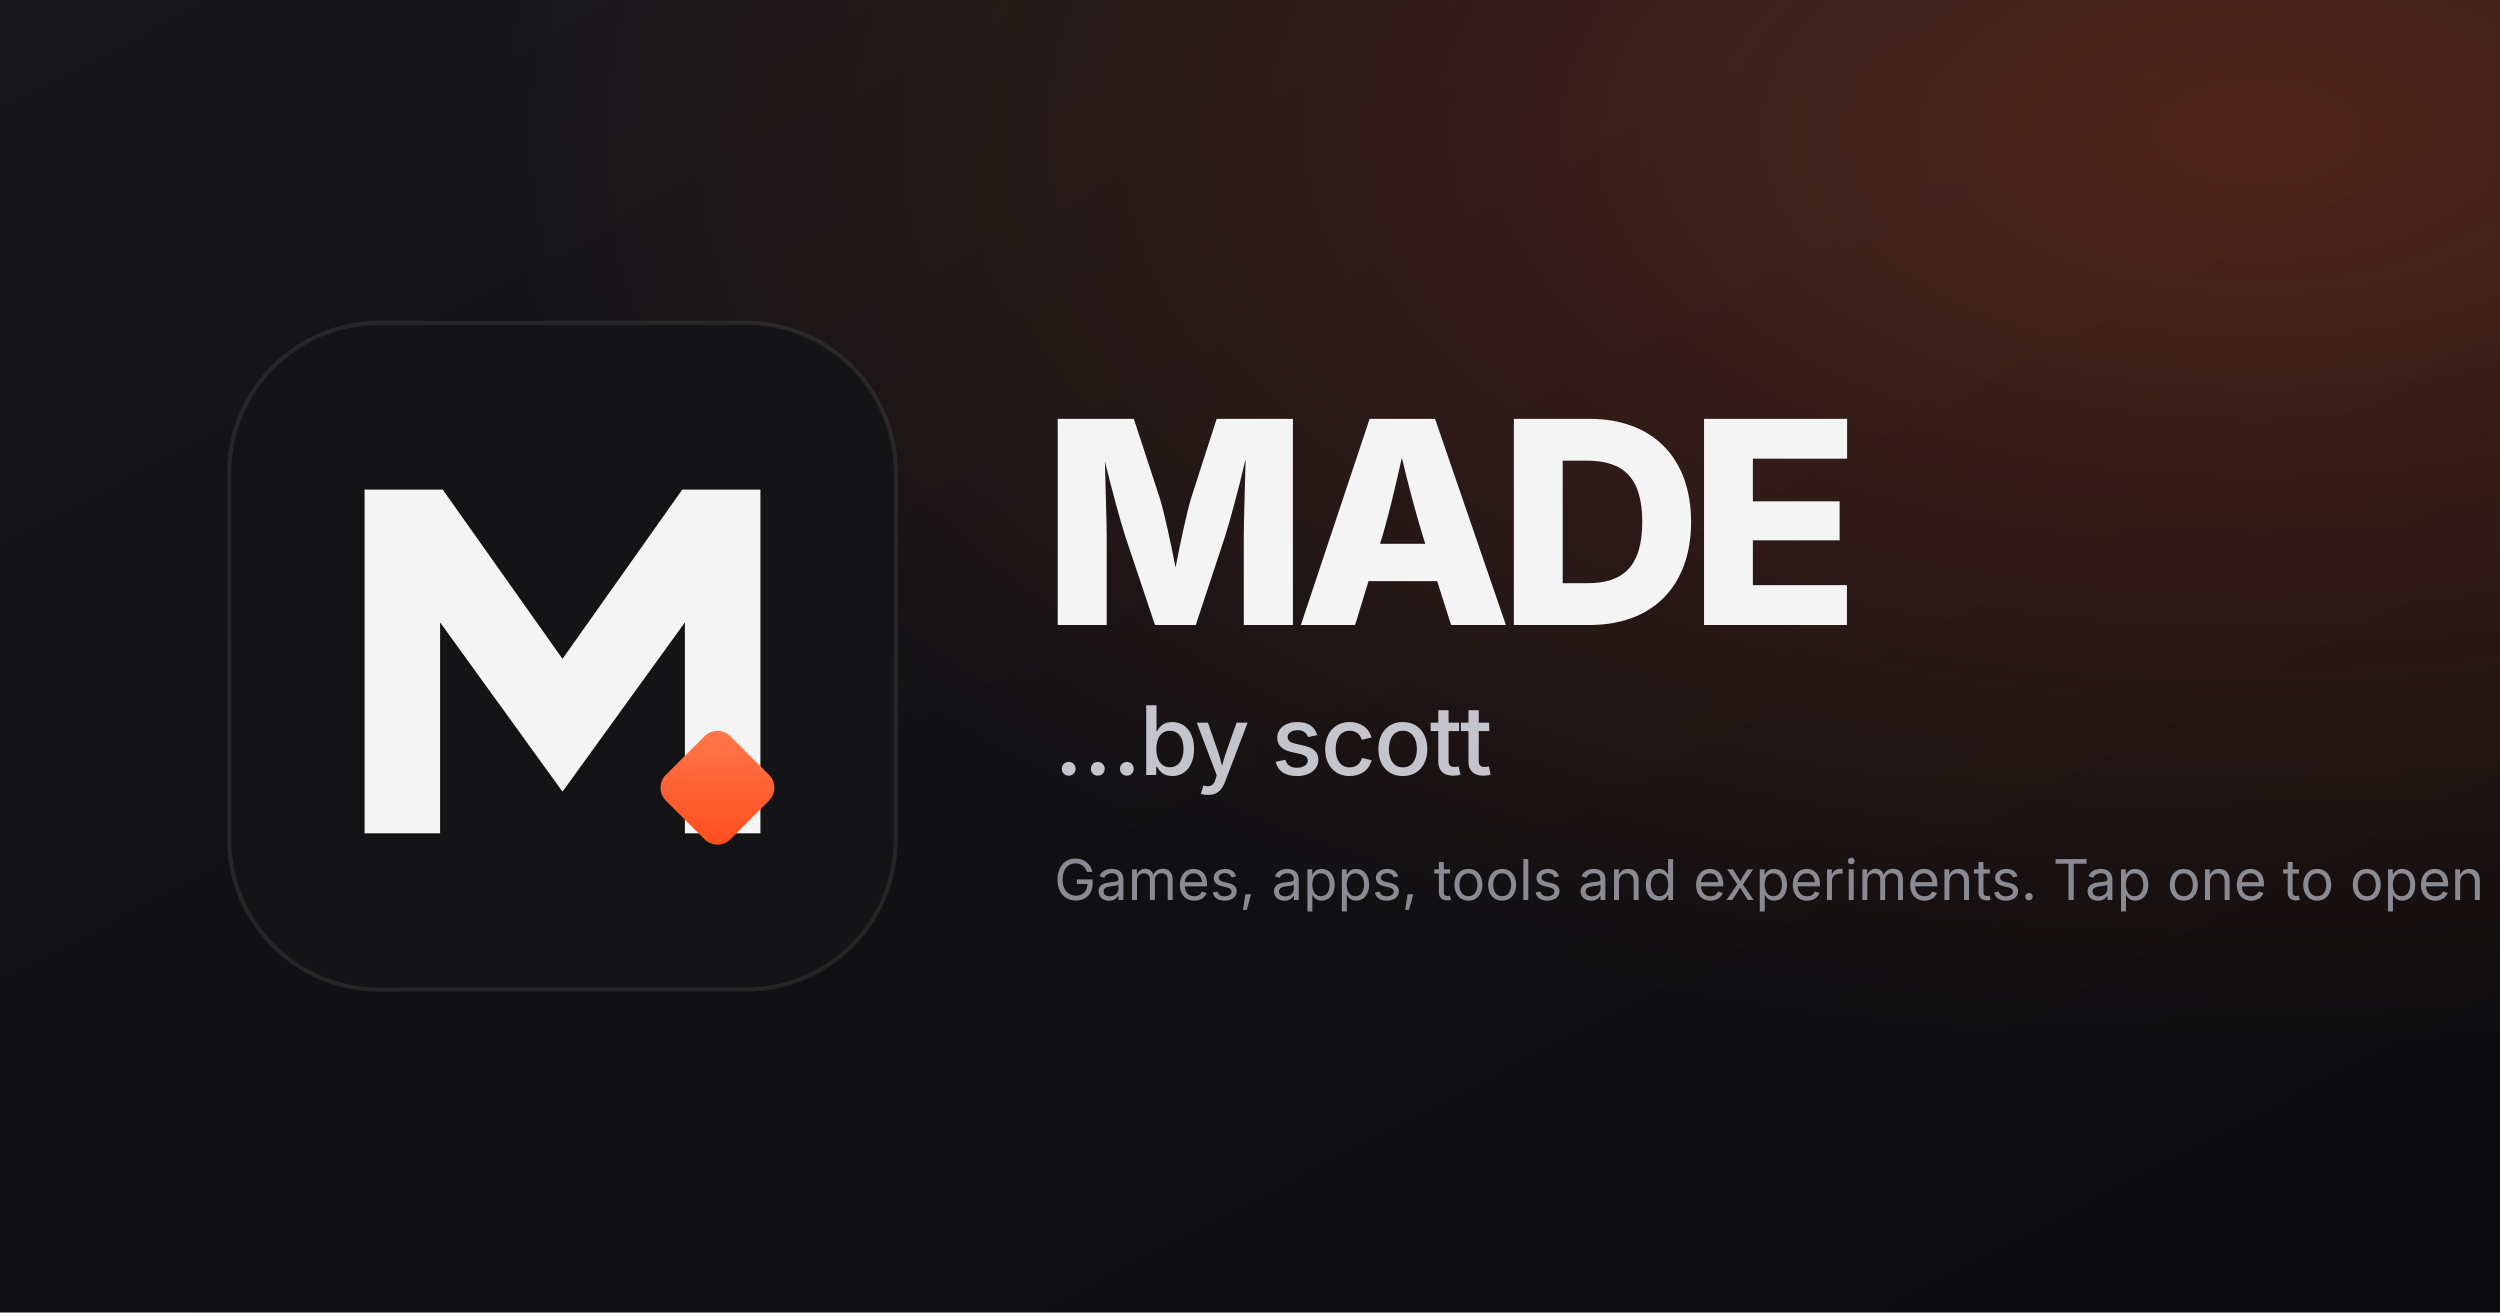
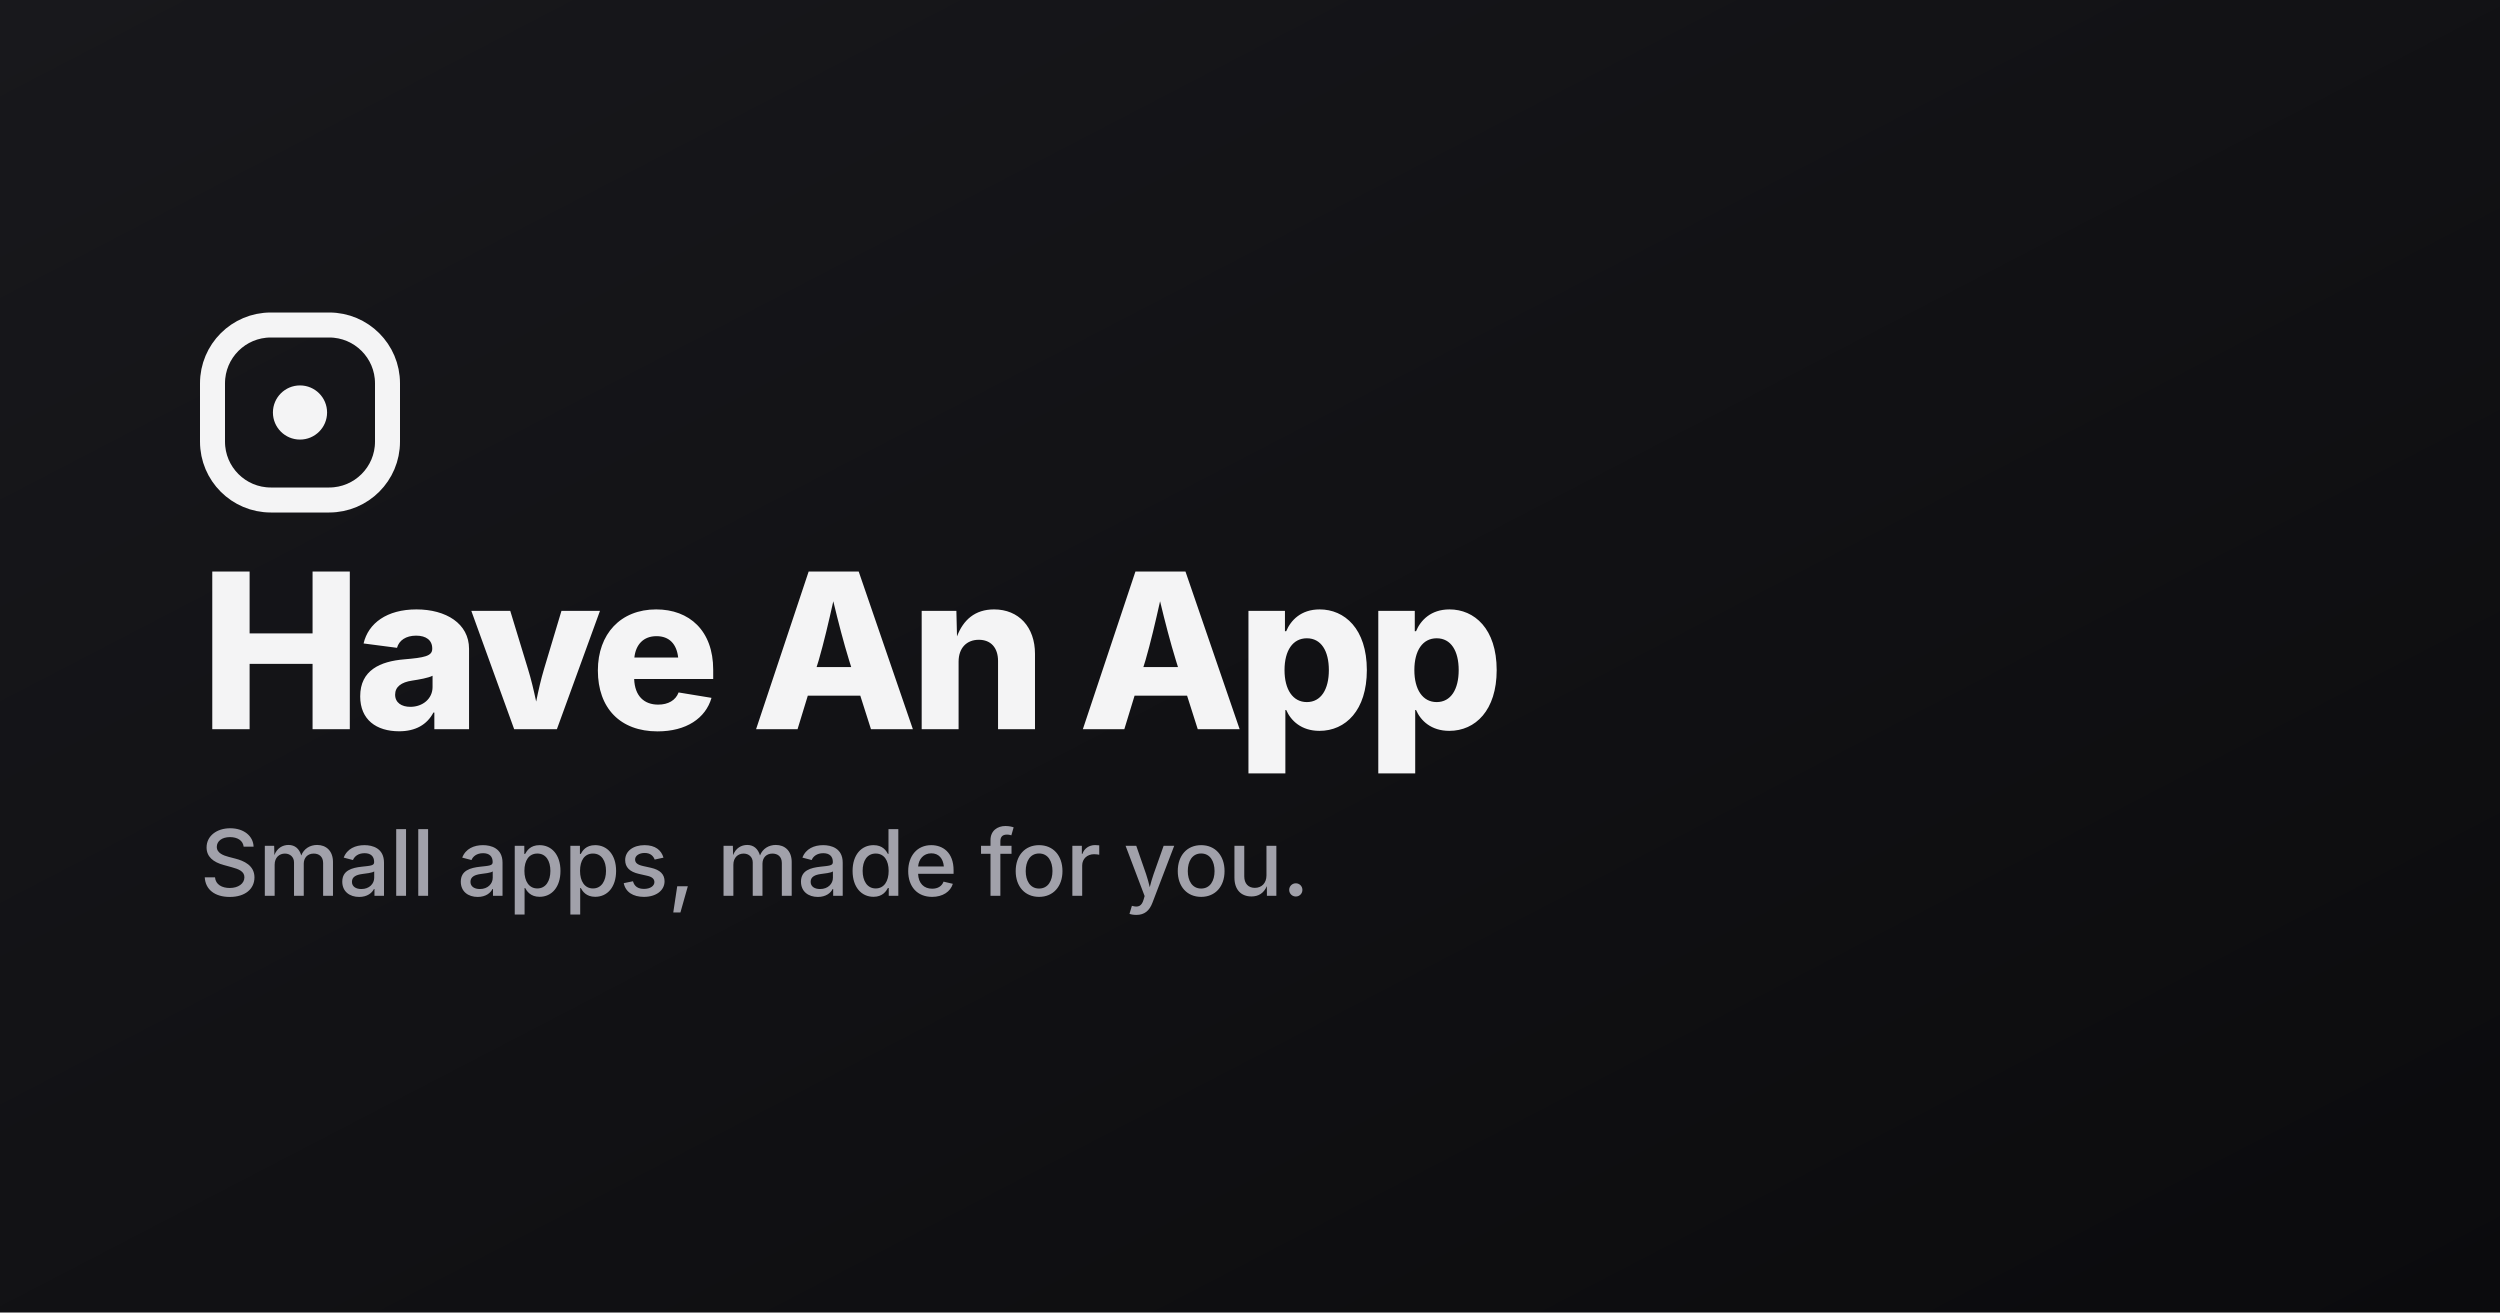
<svg xmlns="http://www.w3.org/2000/svg" viewBox="0 0 1200 630" width="1200" height="630">
  <defs>
    <linearGradient id="bg" x1="0" y1="0" x2="1" y2="1">
-       <stop offset="0" stop-color="#17171b" />
+       <stop offset="0" stop-color="#18181c" />
      <stop offset="1" stop-color="#0b0b0d" />
    </linearGradient>
-     <linearGradient id="dot" x1="0" y1="0" x2="1" y2="1">
-       <stop offset="0" stop-color="#ff7a4d" />
-       <stop offset="1" stop-color="#ff4a1a" />
-     </linearGradient>
-     <radialGradient id="glow" cx="0.9" cy="0.1" r="0.7">
-       <stop offset="0" stop-color="#ff5c2e" stop-opacity="0.26" />
-       <stop offset="1" stop-color="#ff5c2e" stop-opacity="0" />
-     </radialGradient>
-     <clipPath id="tile">
-       <rect x="110" y="155" width="320" height="320" rx="72" />
-     </clipPath>
  </defs>
  <rect width="1200" height="630" fill="url(#bg)" />
-   <rect width="1200" height="630" fill="url(#glow)" />
-   <g clip-path="url(#tile)">
-     <rect x="110" y="155" width="320" height="320" fill="#141417" />
-     <g transform="translate(110 155) scale(0.625)">
-       <path d="M104 392V128h60l92 130 92-130h60v264h-58V230l-94 130-94-130v162z" fill="#f4f4f5" />
-       <rect x="340" y="322" width="70" height="70" rx="14" transform="rotate(45 375 357)" fill="url(#dot)" />
-     </g>
+   <g transform="translate(96 150)">
+     <rect x="6" y="6" width="84" height="84" rx="28" fill="none" stroke="#f4f4f5" stroke-width="12" />
+     <circle cx="48" cy="48" r="13" fill="#f4f4f5" />
  </g>
-   <rect x="110" y="155" width="320" height="320" rx="72" fill="none" stroke="#ffffff" stroke-opacity="0.08" stroke-width="2" />
-   <text x="500" y="300" font-family="-apple-system, 'SF Pro Display', 'Inter', 'Segoe UI', Helvetica, Arial, sans-serif" font-size="136" font-weight="800" letter-spacing="-7" fill="#f4f4f5">MADE</text>
-   <text x="506" y="372" font-family="-apple-system, 'SF Pro Text', 'Inter', 'Segoe UI', Helvetica, Arial, sans-serif" font-size="46" font-weight="500" letter-spacing="-1" fill="#c4c4cc">…by scott</text>
-   <text x="506" y="432" font-family="-apple-system, 'SF Pro Text', 'Inter', 'Segoe UI', Helvetica, Arial, sans-serif" font-size="27" fill="#8a8a93">Games, apps, tools and experiments. Tap one to open it.</text>
+   <text x="96" y="350" fill="#f4f4f5" font-family="-apple-system, 'SF Pro Display', Inter, 'Helvetica Neue', Arial, sans-serif" font-size="104" font-weight="800" letter-spacing="-4">Have An App</text>
+   <text x="96" y="430" fill="#a1a1aa" font-family="-apple-system, 'SF Pro Text', Inter, 'Helvetica Neue', Arial, sans-serif" font-size="44" font-weight="500" letter-spacing="-0.5">Small apps, made for you.</text>
</svg>
